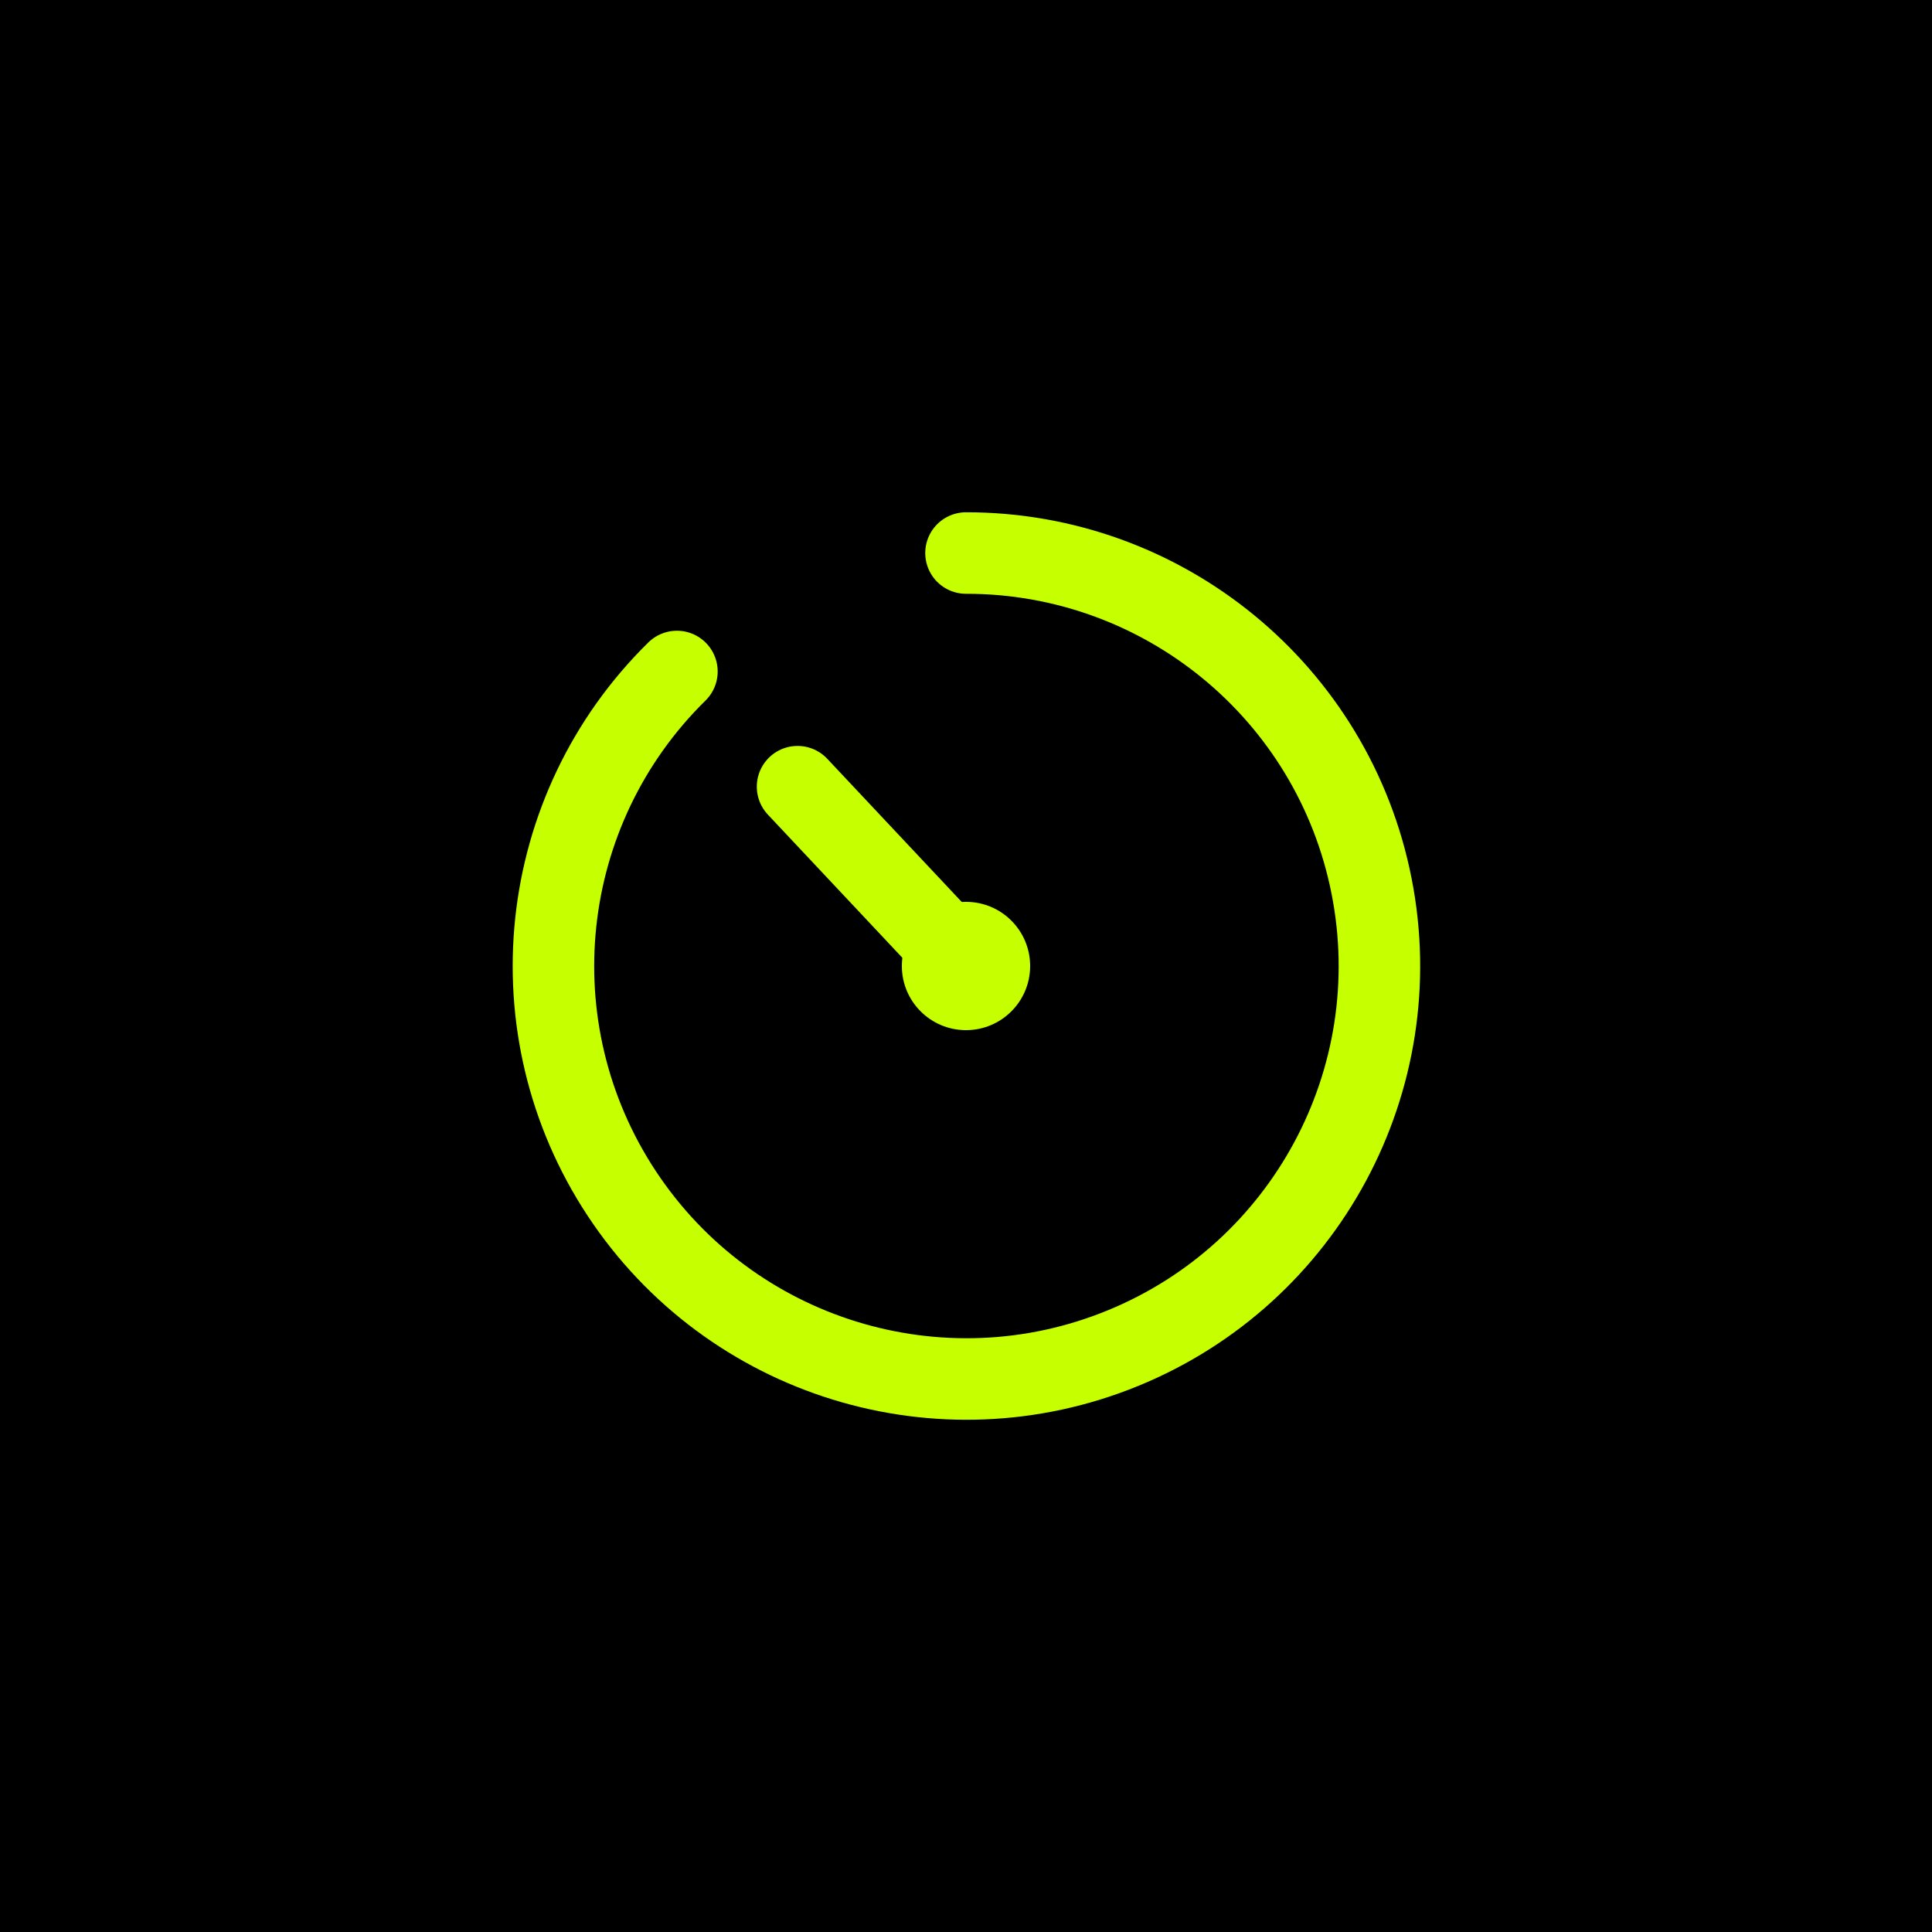
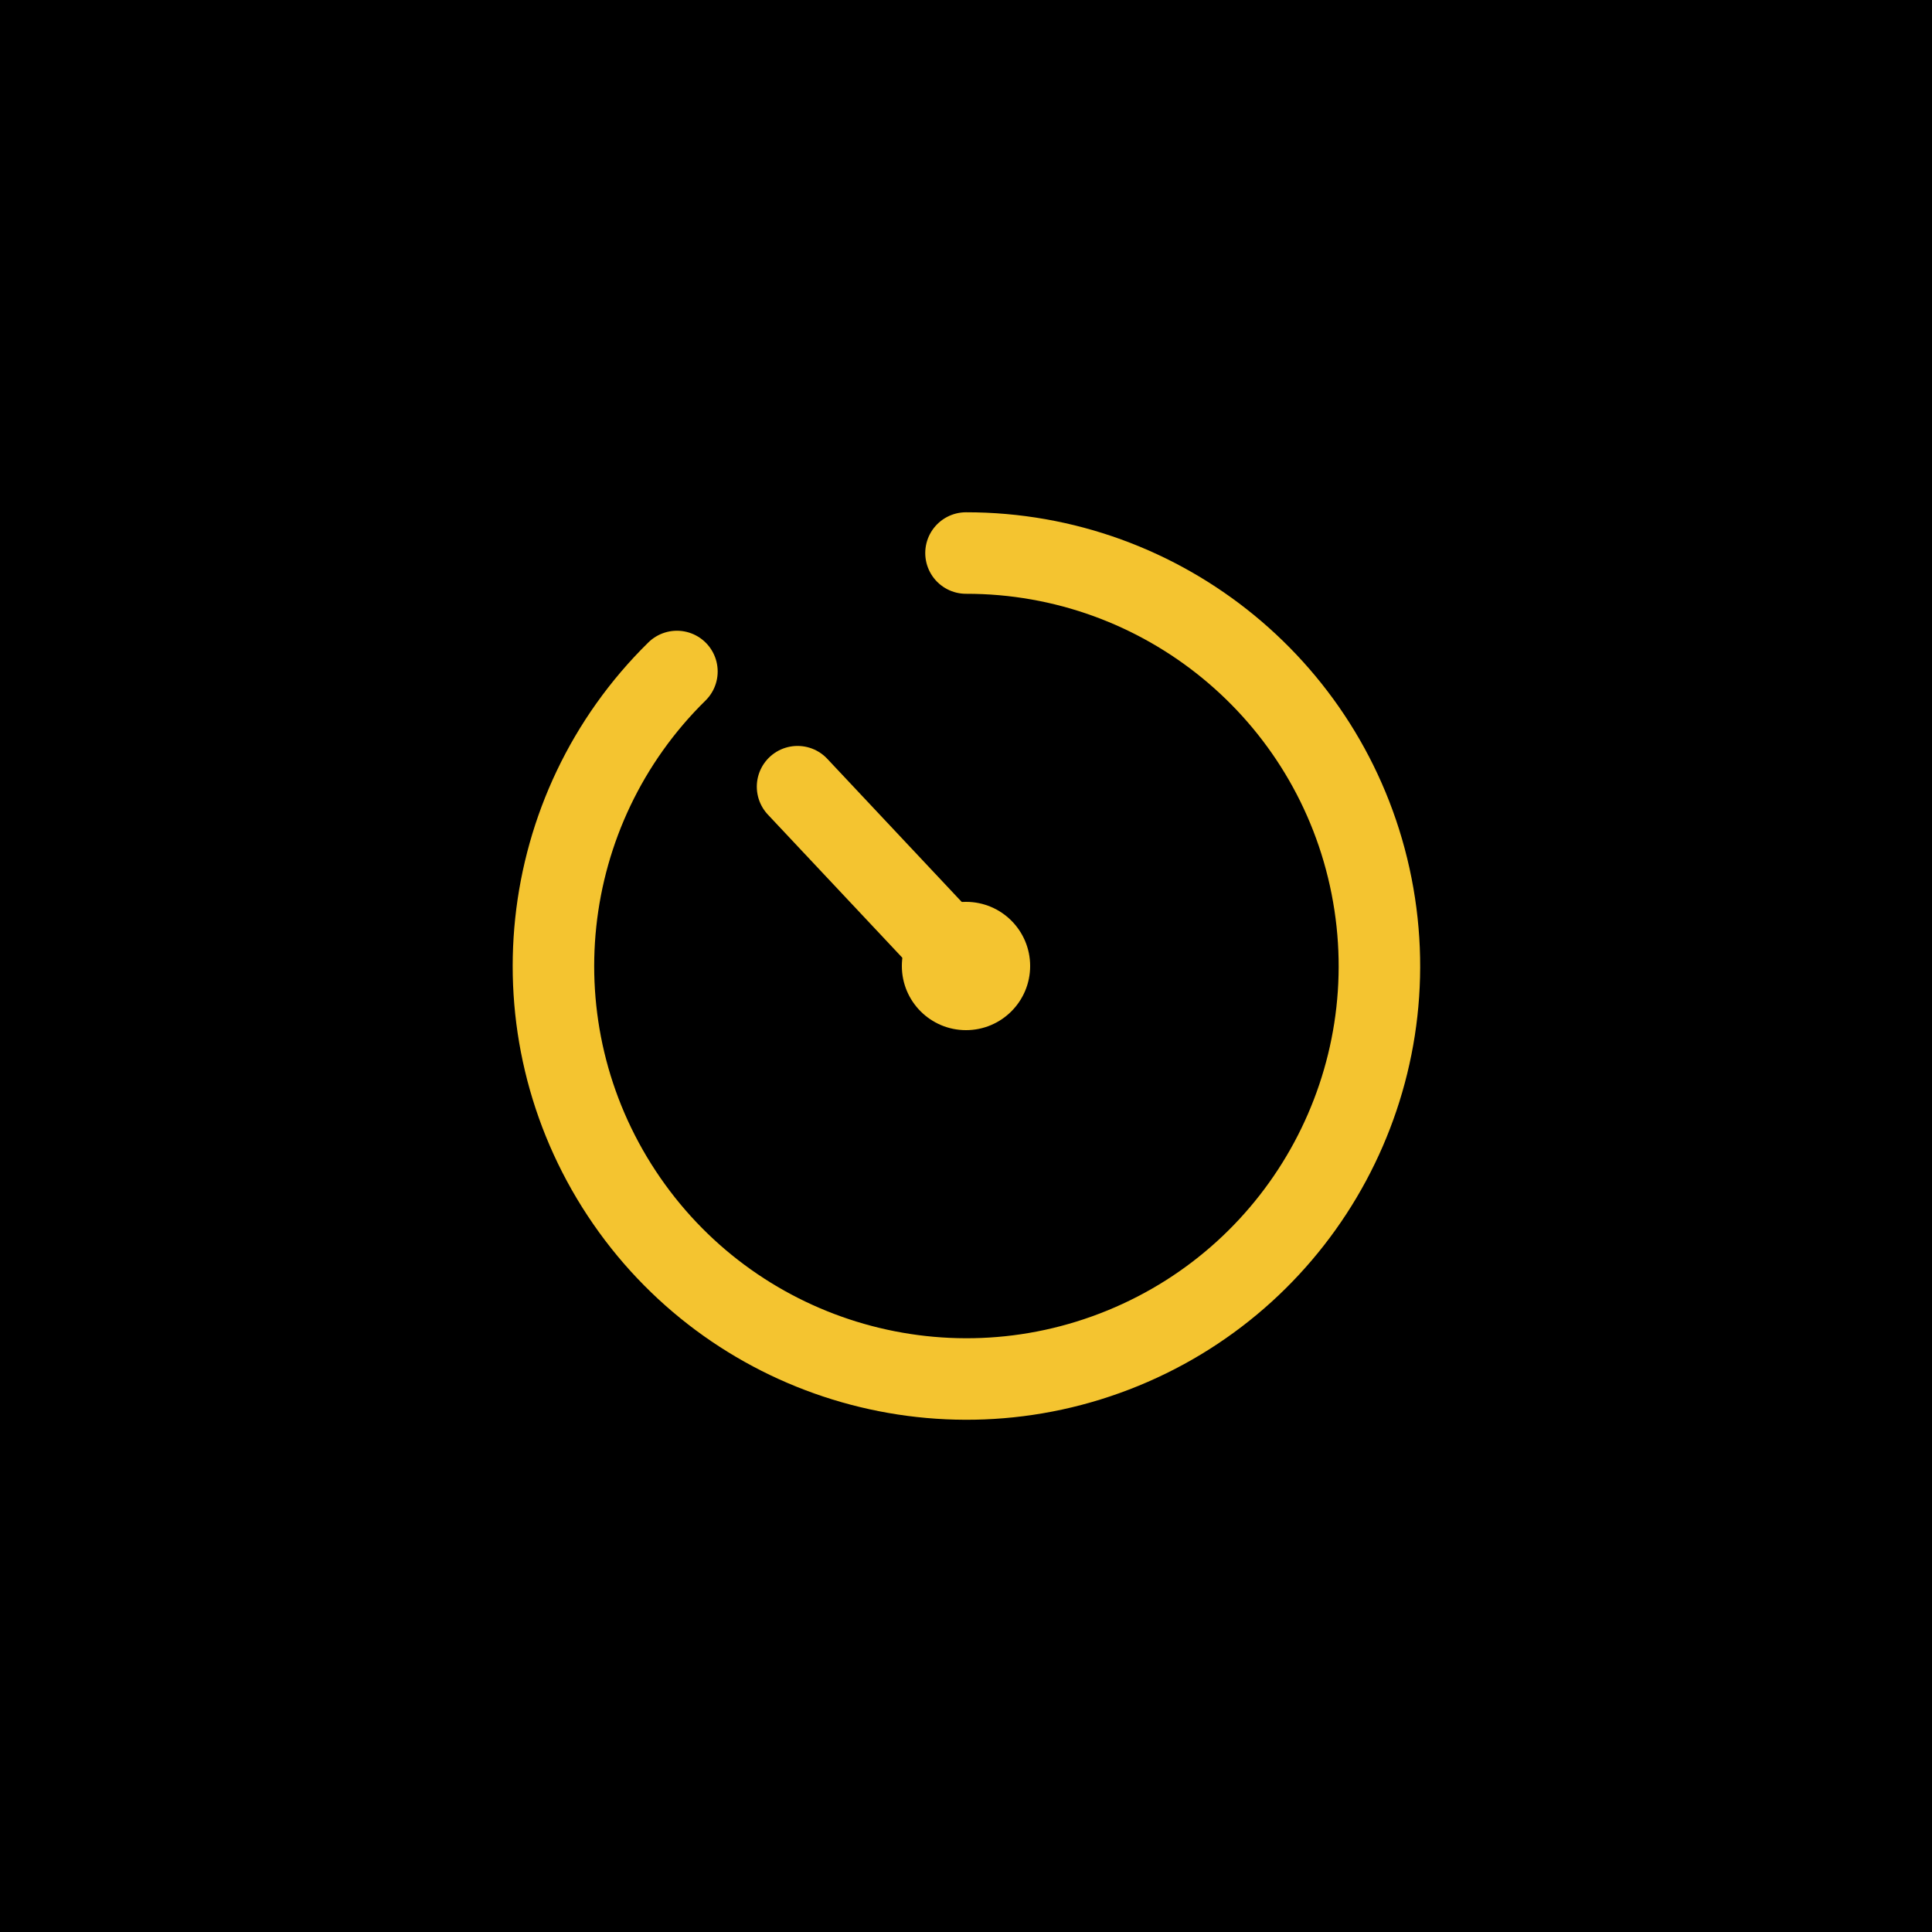
<svg xmlns="http://www.w3.org/2000/svg" viewBox="0 0 512 512">
  <rect width="512" height="512" fill="#000" />
-   <g transform="translate(256 256) scale(.72) translate(-256 -256)" fill="none" stroke="#C6FF00" stroke-width="30" stroke-linecap="round">
+   <g transform="translate(256 256) scale(.72) translate(-256 -256)" fill="none" stroke="#F4C430" stroke-width="30" stroke-linecap="round">
    <path d="M256 104a152 152 0 1 1 -106.4 43.6" />
    <path d="M256 256l-62-66" />
  </g>
-   <circle cx="256" cy="256" r="17" fill="#C6FF00" />
+   <circle cx="256" cy="256" r="17" fill="#F4C430" />
</svg>
